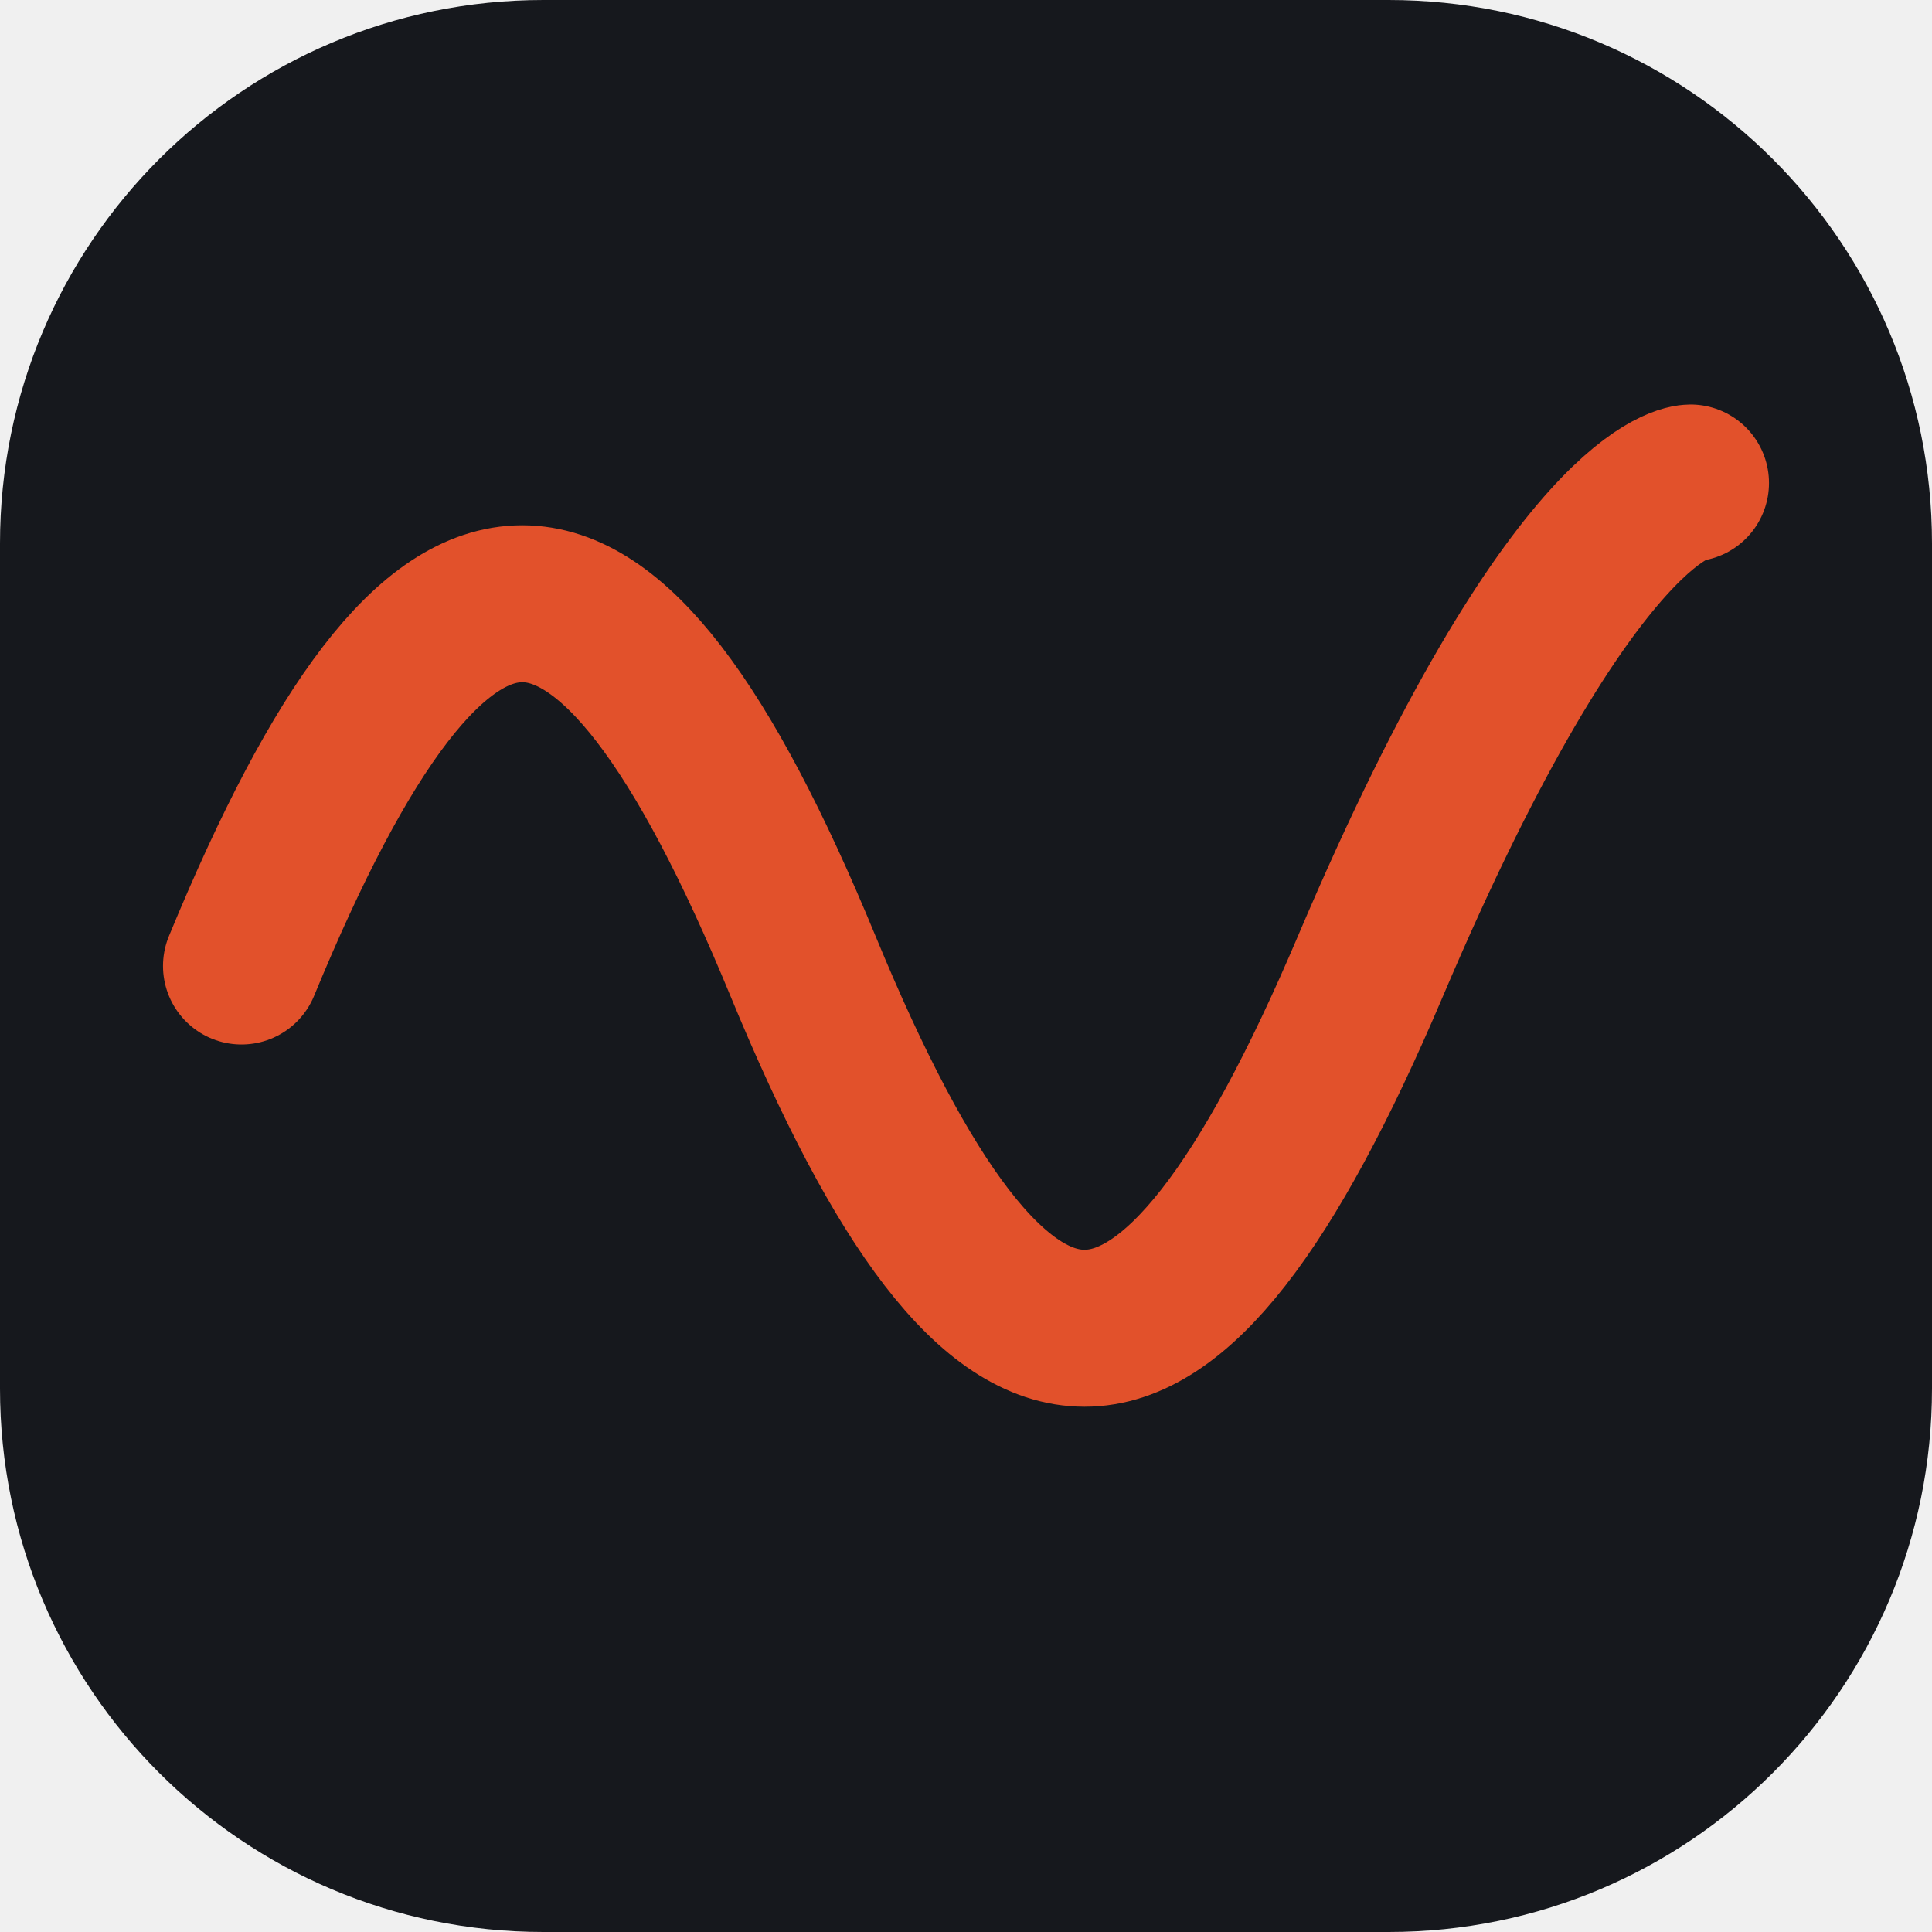
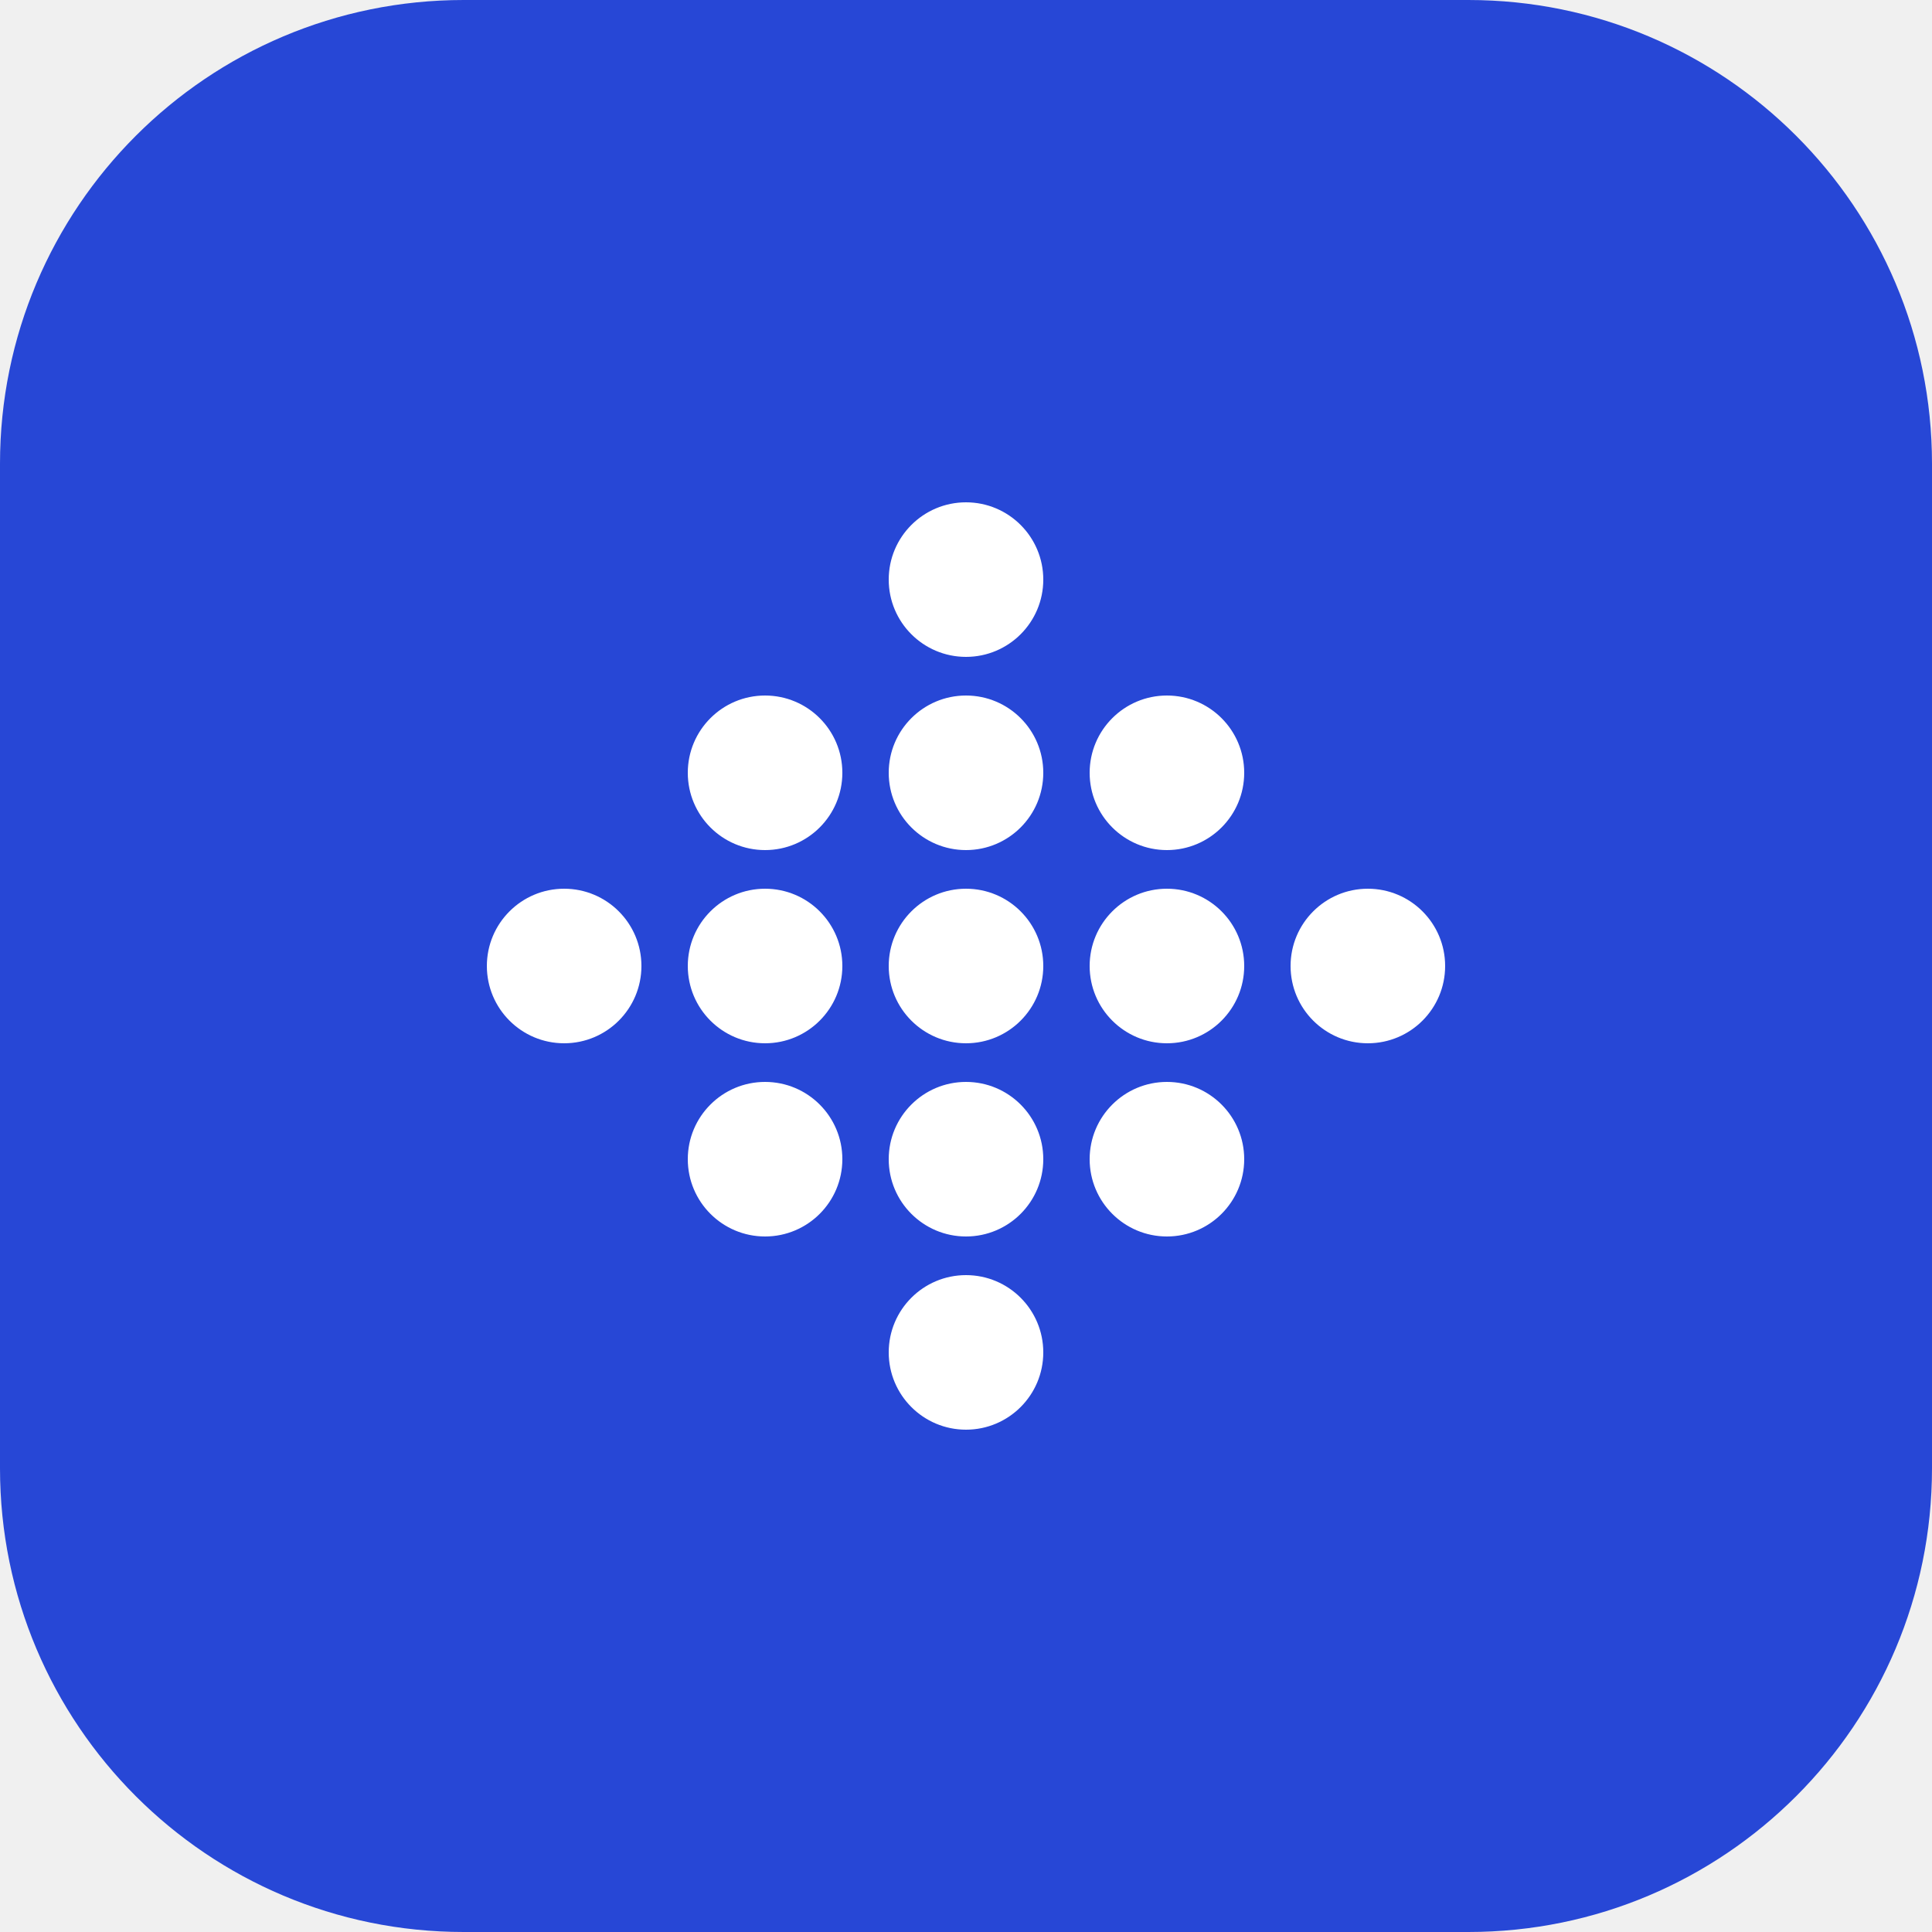
- <svg xmlns="http://www.w3.org/2000/svg" viewBox="0 0 32 32">
-   <rect width="32" height="32" rx="9" fill="#16181d" />
-   <path d="M4 16c3.3-8 6-8 9.3 0s6 8 9.4 0 5.3-8 5.3-8" fill="none" stroke="#e2512b" stroke-width="2.6" stroke-linecap="round" />
+ <svg xmlns="http://www.w3.org/2000/svg" viewBox="0 0 100 100">
+   <rect width="100" height="100" rx="24" fill="#2747d6" />
+   <g fill="#fff" transform="translate(50 50) scale(.8) translate(-50 -50)">
+     <circle cx="24" cy="50.00" r="5" />
+     <circle cx="37" cy="37.50" r="5" />
+     <circle cx="37" cy="50.00" r="5" />
+     <circle cx="37" cy="62.50" r="5" />
+     <circle cx="50" cy="25.00" r="5" />
+     <circle cx="50" cy="37.50" r="5" />
+     <circle cx="50" cy="50.00" r="5" />
+     <circle cx="50" cy="62.50" r="5" />
+     <circle cx="50" cy="75.00" r="5" />
+     <circle cx="63" cy="37.50" r="5" />
+     <circle cx="63" cy="50.00" r="5" />
+     <circle cx="63" cy="62.50" r="5" />
+     <circle cx="76" cy="50.00" r="5" />
+   </g>
</svg>
